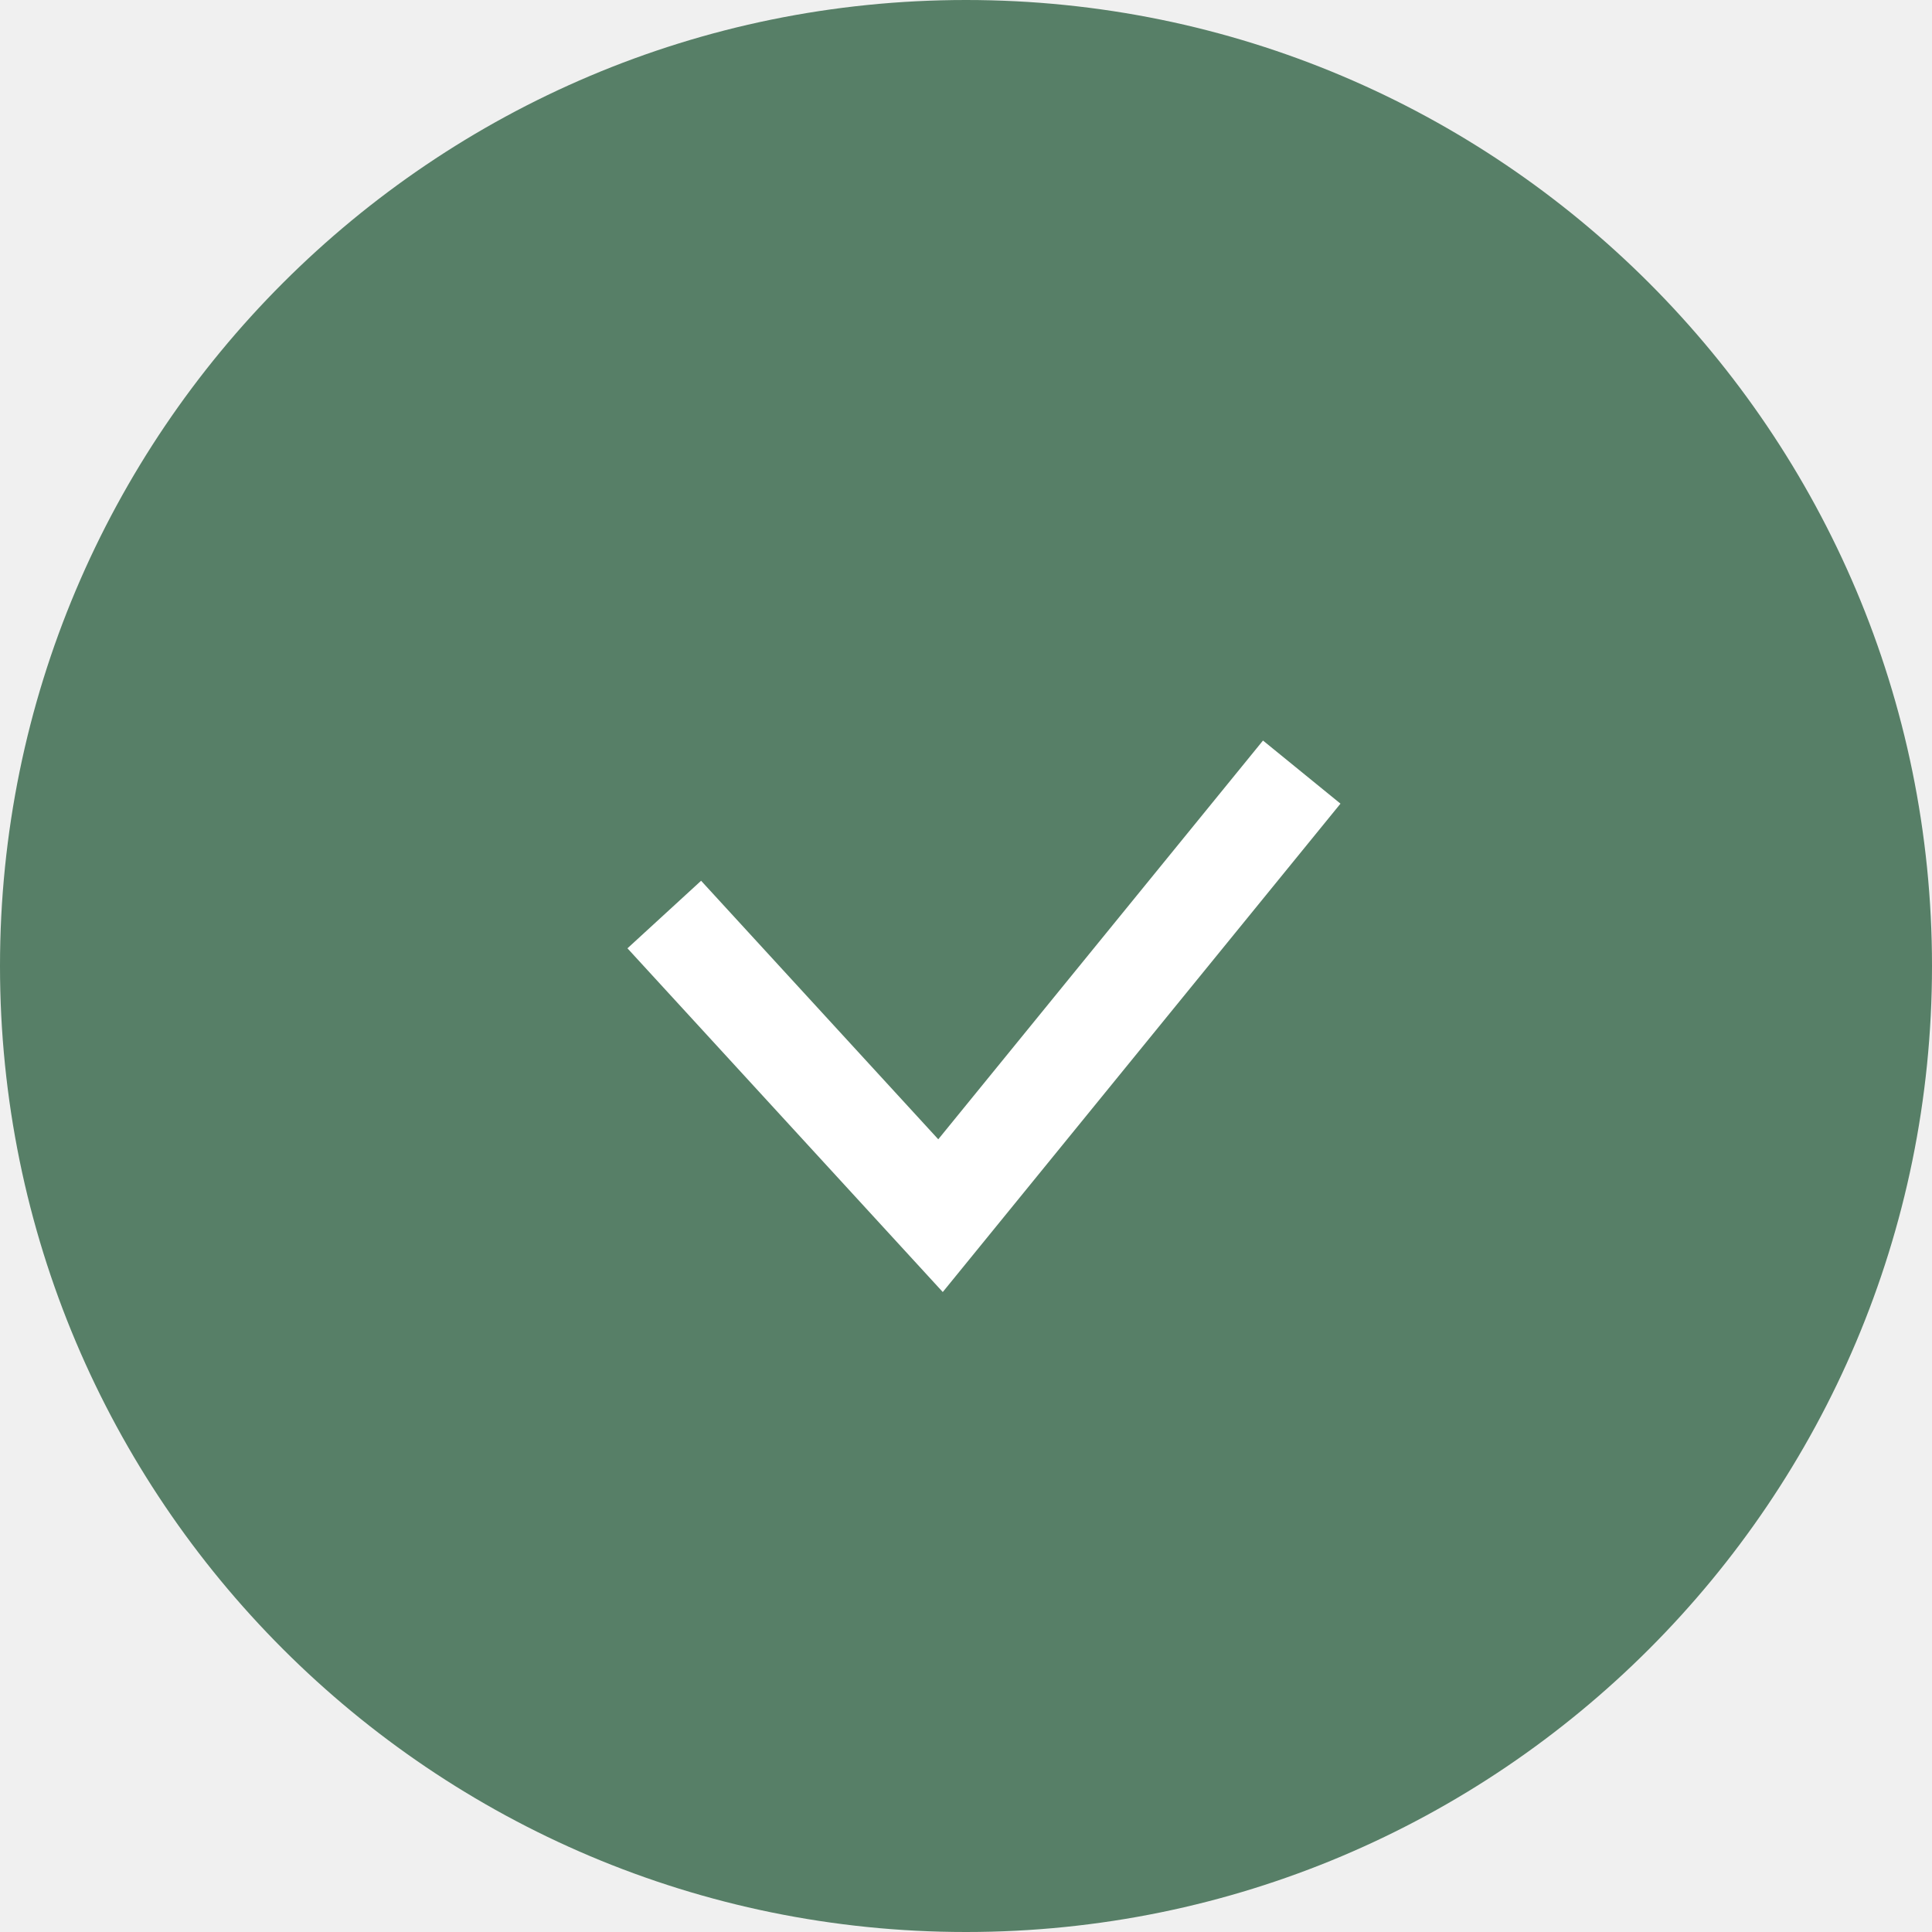
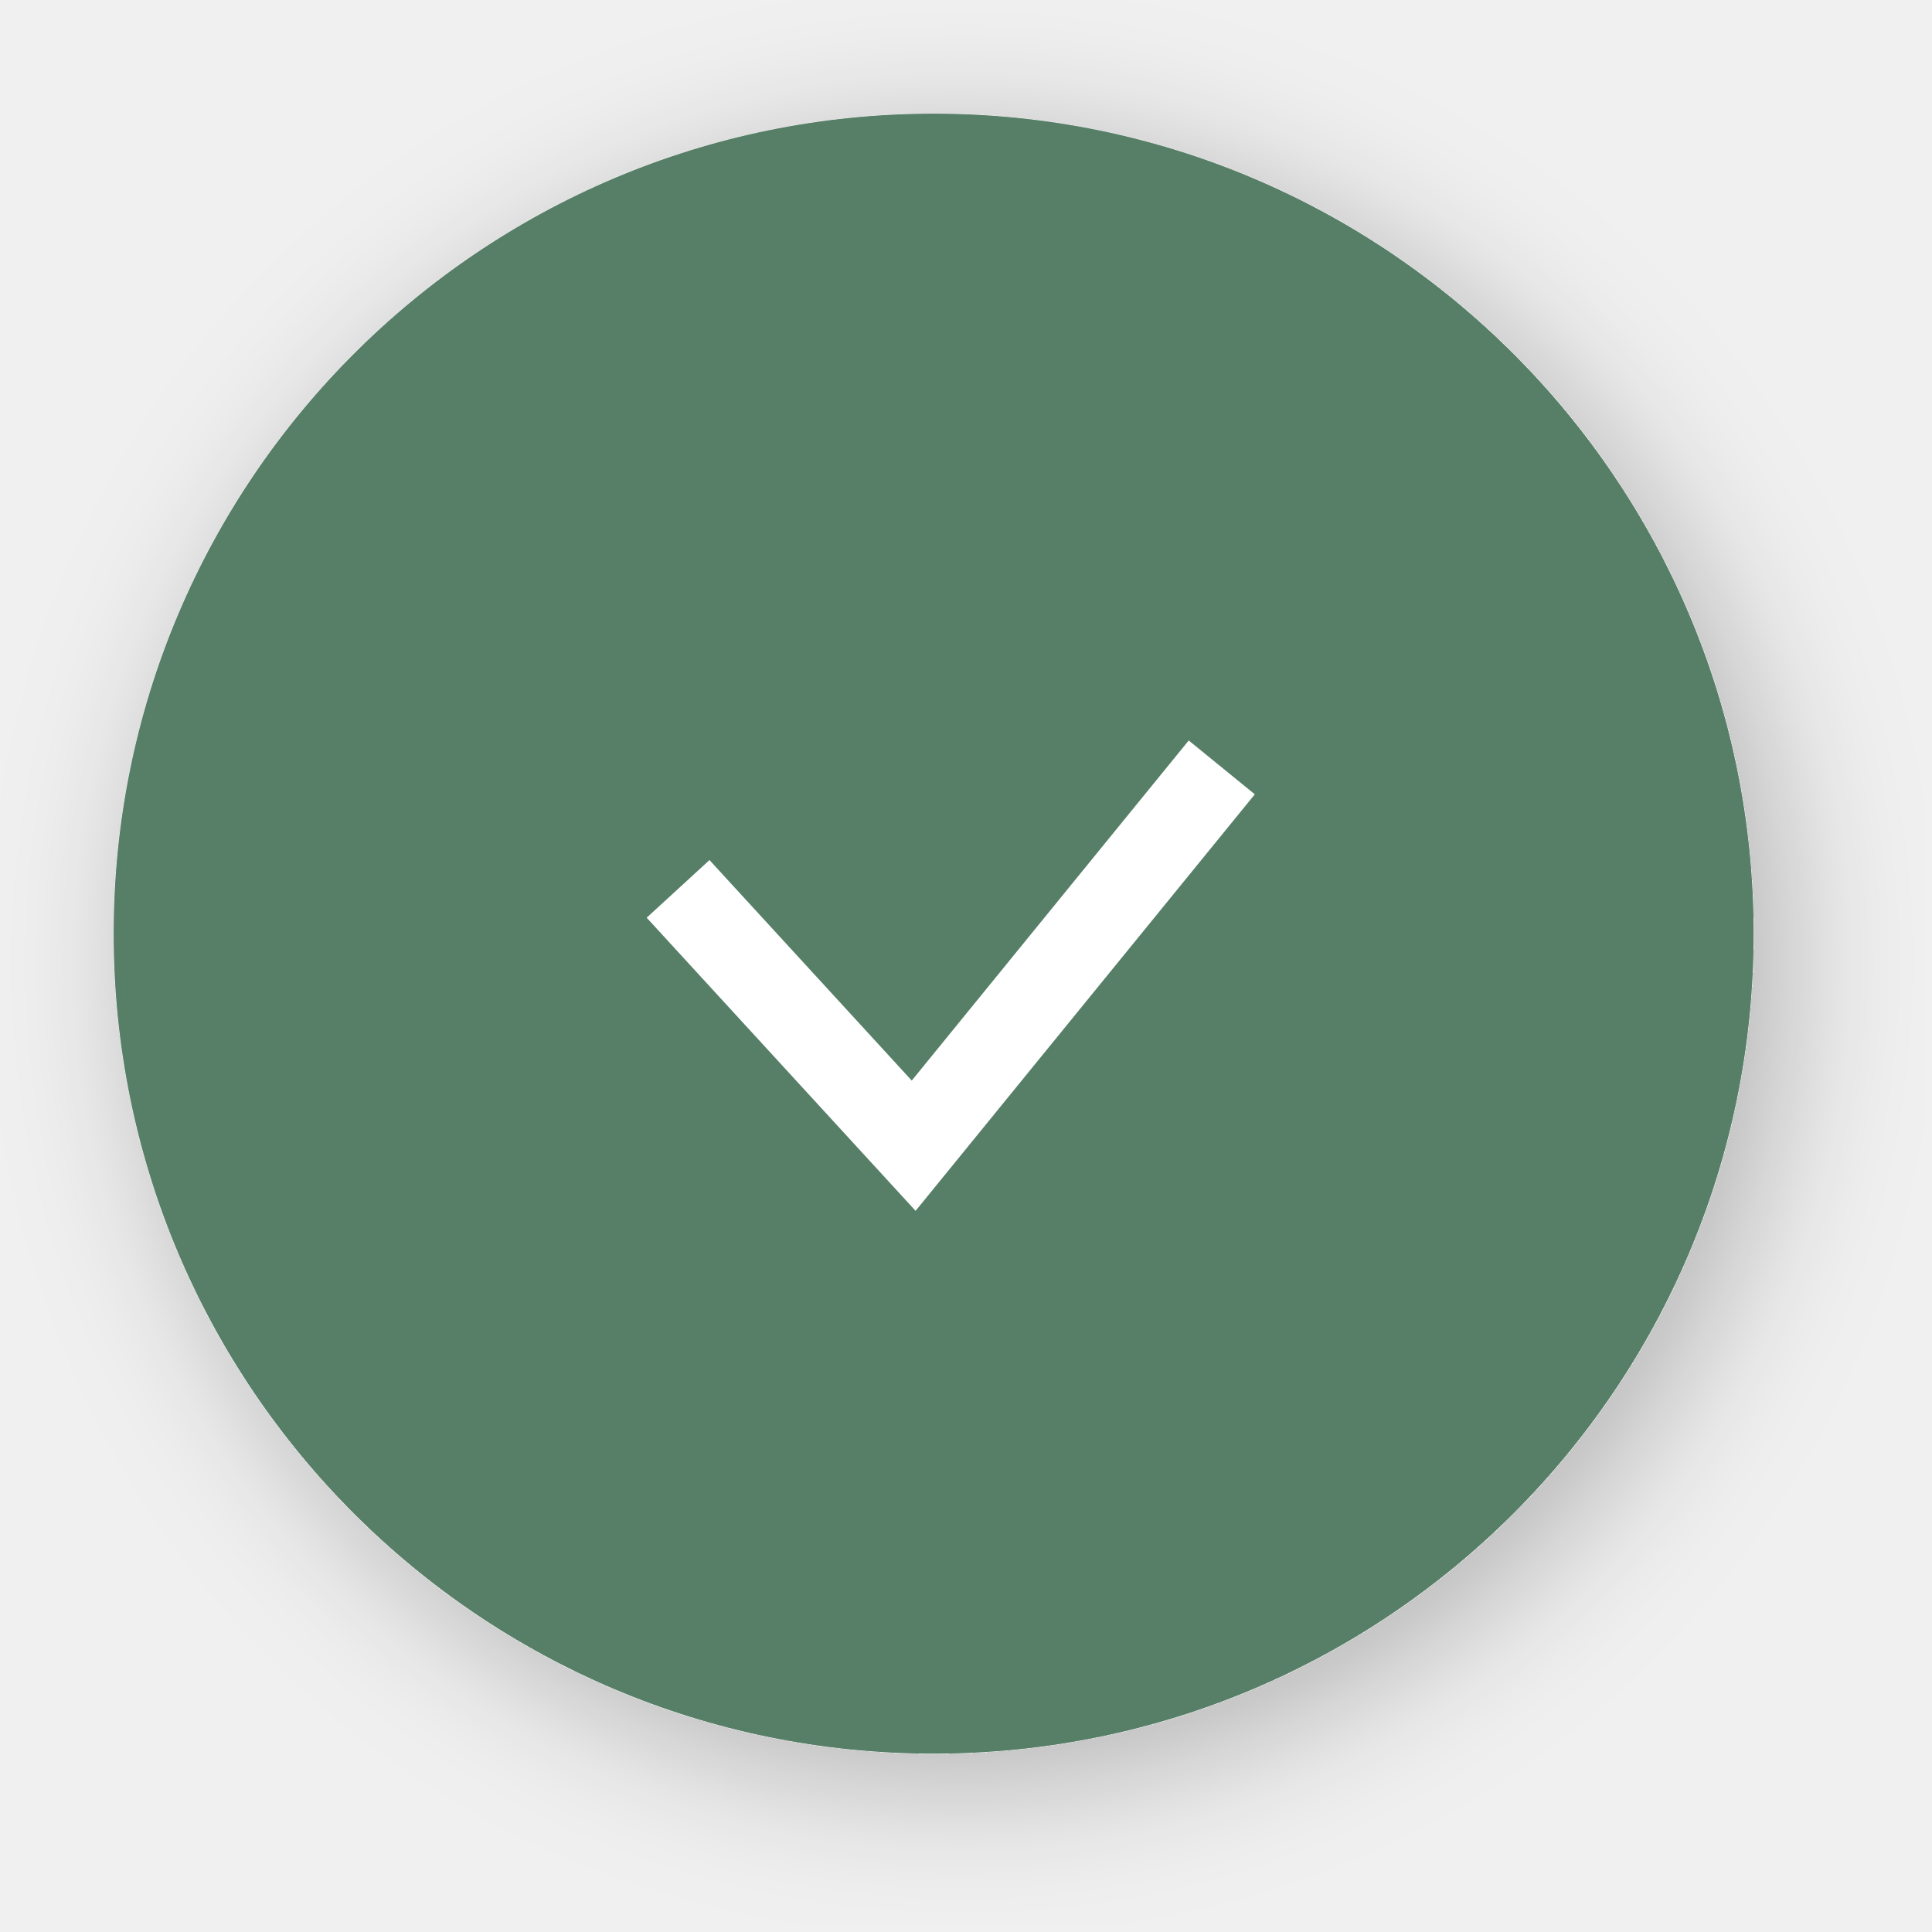
- <svg xmlns="http://www.w3.org/2000/svg" width="58" height="58" viewBox="0 0 58 58" fill="none">
-   <path d="M29 58C45.016 58 58 45.016 58 29C58 12.984 45.016 0 29 0C12.984 0 0 12.984 0 29C0 45.016 12.984 58 29 58Z" fill="#577F67" />
-   <path d="M19.942 27.455L28.235 36.495L39.079 23.179" stroke="white" stroke-width="3" />
+ <svg xmlns="http://www.w3.org/2000/svg" width="68" height="68" viewBox="0 0 68 68" fill="none">
+   <g filter="url(#filter0_d_1073_486)">
+     <path d="M32.862 4C16.922 4 4 16.922 4 32.862C4 48.802 16.922 61.723 32.862 61.723C48.802 61.723 61.723 48.802 61.723 32.862C61.723 16.922 48.802 4 32.862 4ZM42.464 34.59H34.59V42.464H31.129V34.59H23.255V31.129H31.129V23.255H34.59V31.129H42.464V34.59Z" fill="#577F67" />
+     <ellipse cx="35.423" cy="33.831" rx="15.5" ry="15" fill="#577F67" />
+     <path d="M23.866 31.286L32.158 40.325L43.002 27.01" stroke="white" stroke-width="3" />
+   </g>
+   <defs>
+     <filter id="filter0_d_1073_486" x="0" y="0" width="67.723" height="67.723" filterUnits="userSpaceOnUse" color-interpolation-filters="sRGB">
+       <feFlood flood-opacity="0" result="BackgroundImageFix" />
+       <feColorMatrix in="SourceAlpha" type="matrix" values="0 0 0 0 0 0 0 0 0 0 0 0 0 0 0 0 0 0 127 0" result="hardAlpha" />
+       <feOffset dx="1" dy="1" />
+       <feGaussianBlur stdDeviation="2.5" />
+       <feComposite in2="hardAlpha" operator="out" />
+       <feColorMatrix type="matrix" values="0 0 0 0 0 0 0 0 0 0 0 0 0 0 0 0 0 0 0.25 0" />
+       <feBlend mode="normal" in2="BackgroundImageFix" result="effect1_dropShadow_1073_486" />
+       <feBlend mode="normal" in="SourceGraphic" in2="effect1_dropShadow_1073_486" result="shape" />
+     </filter>
+   </defs>
</svg>
